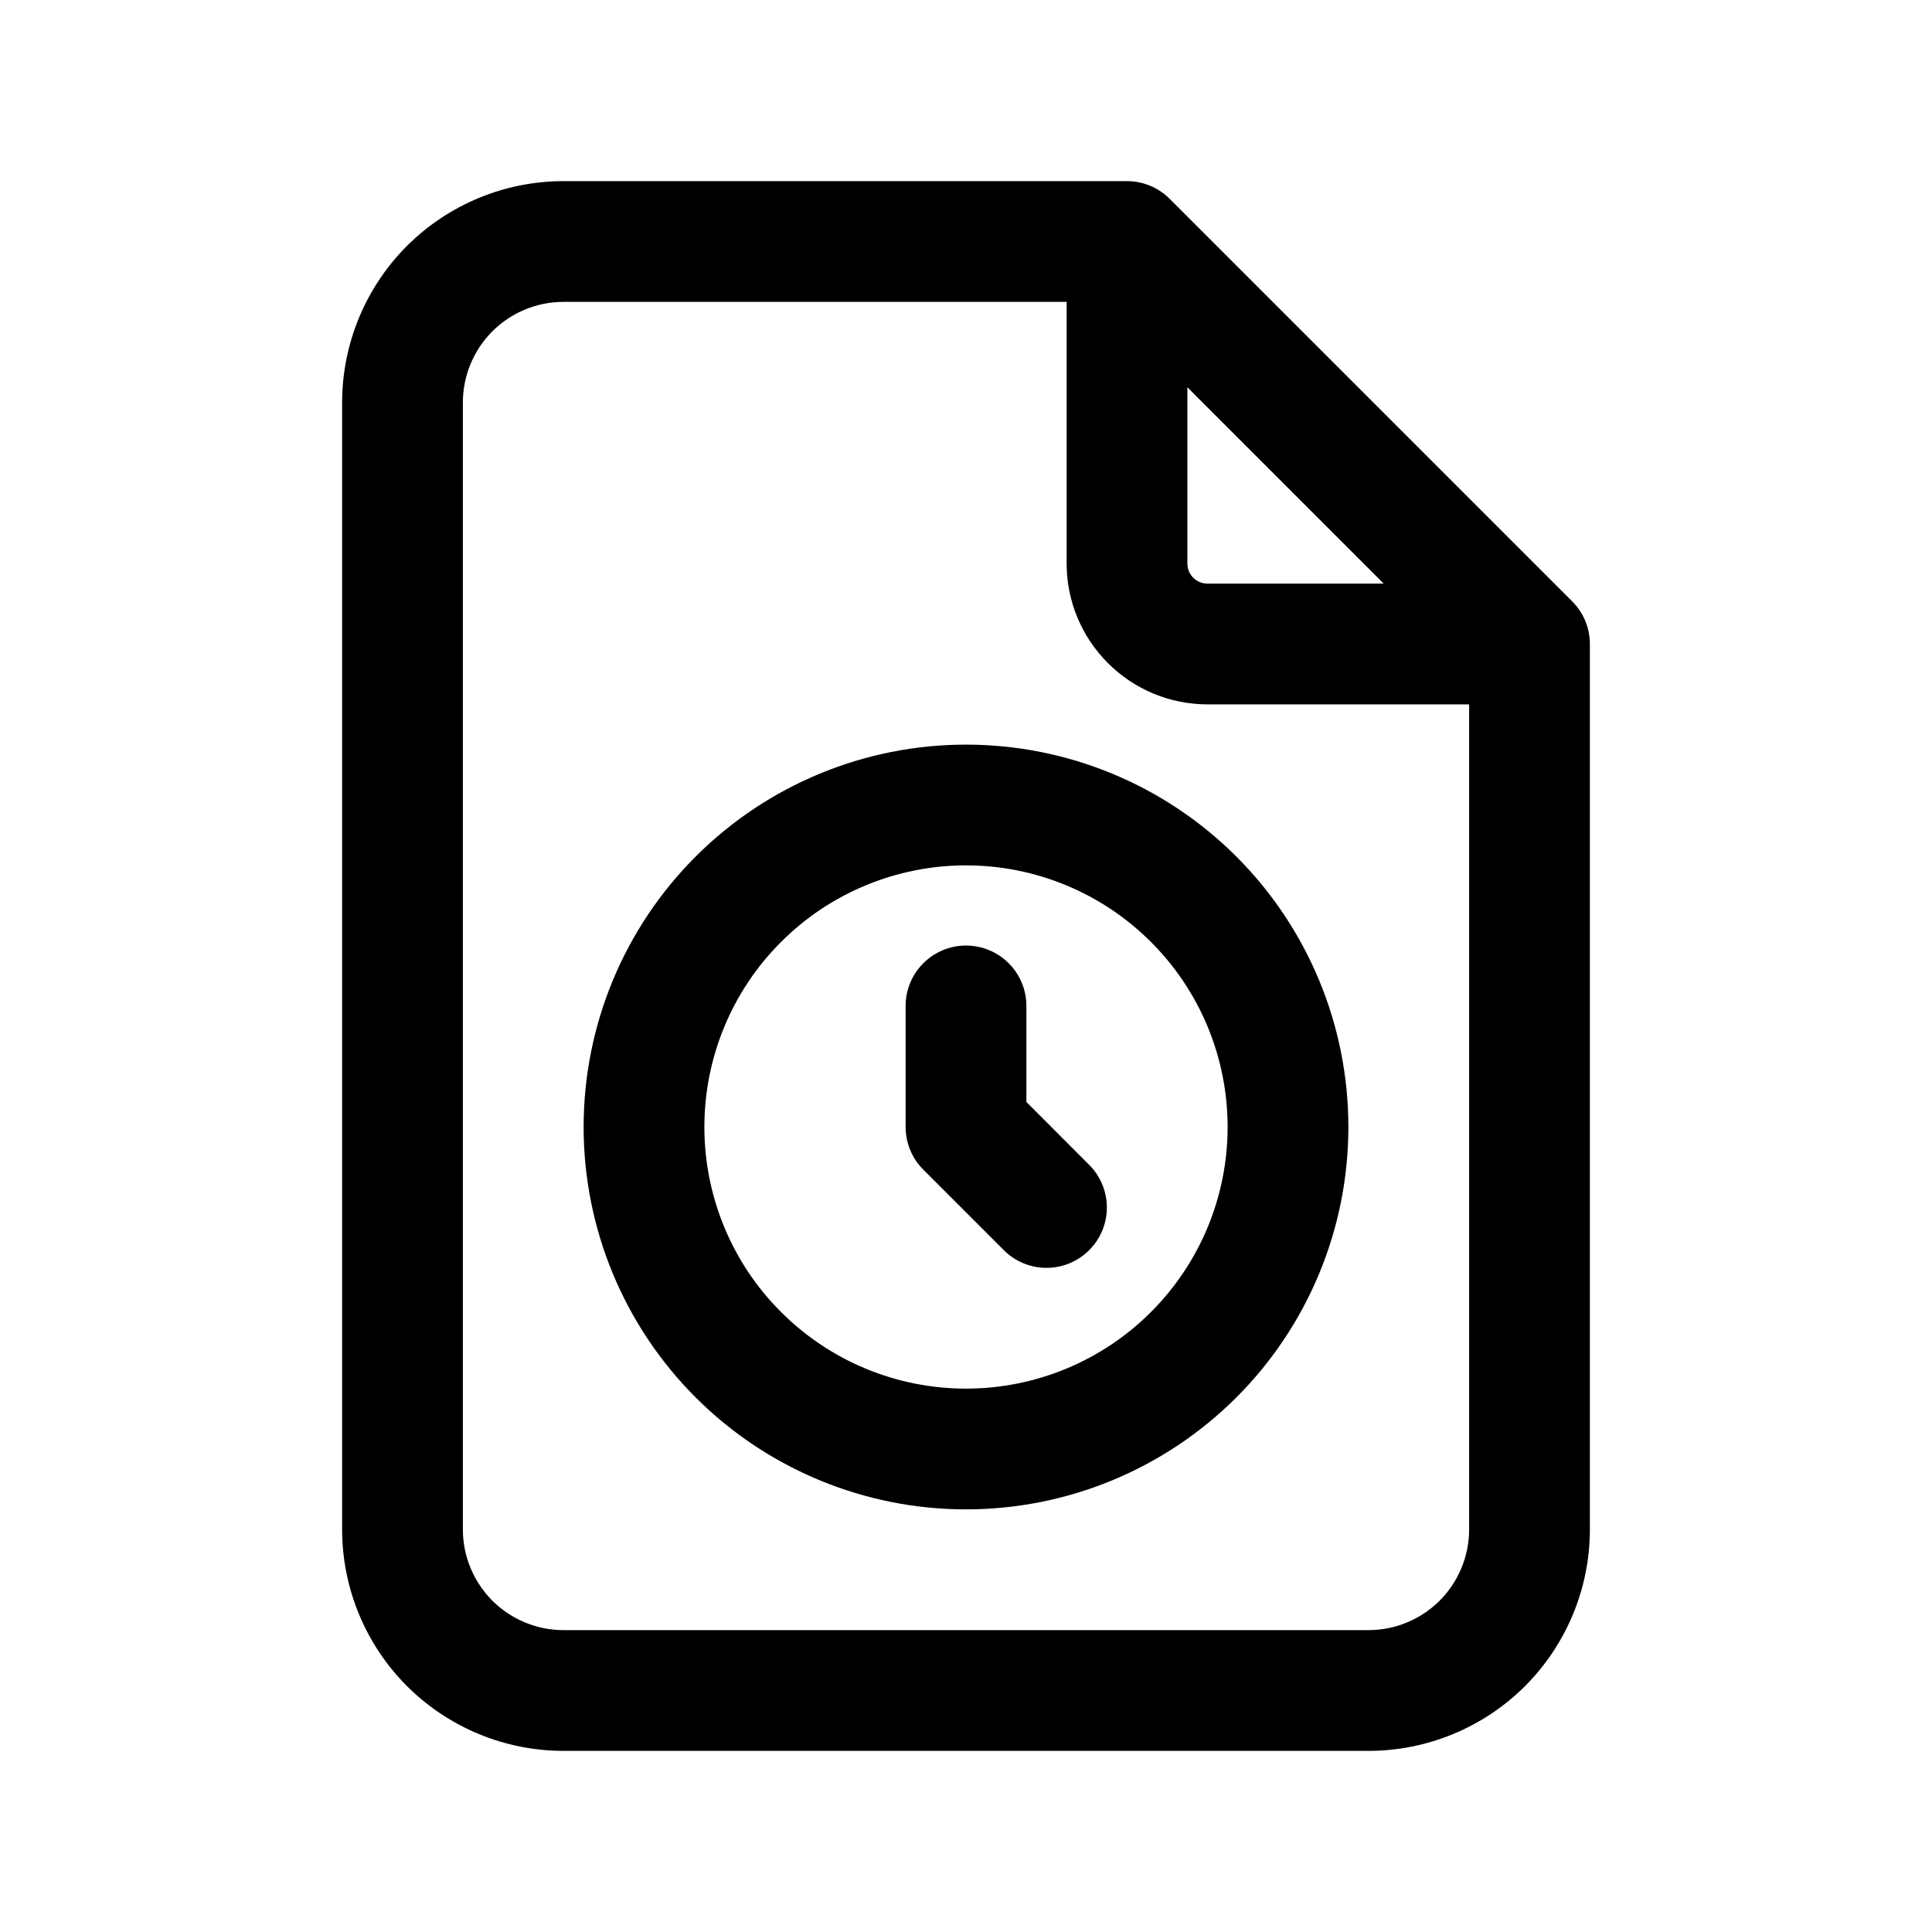
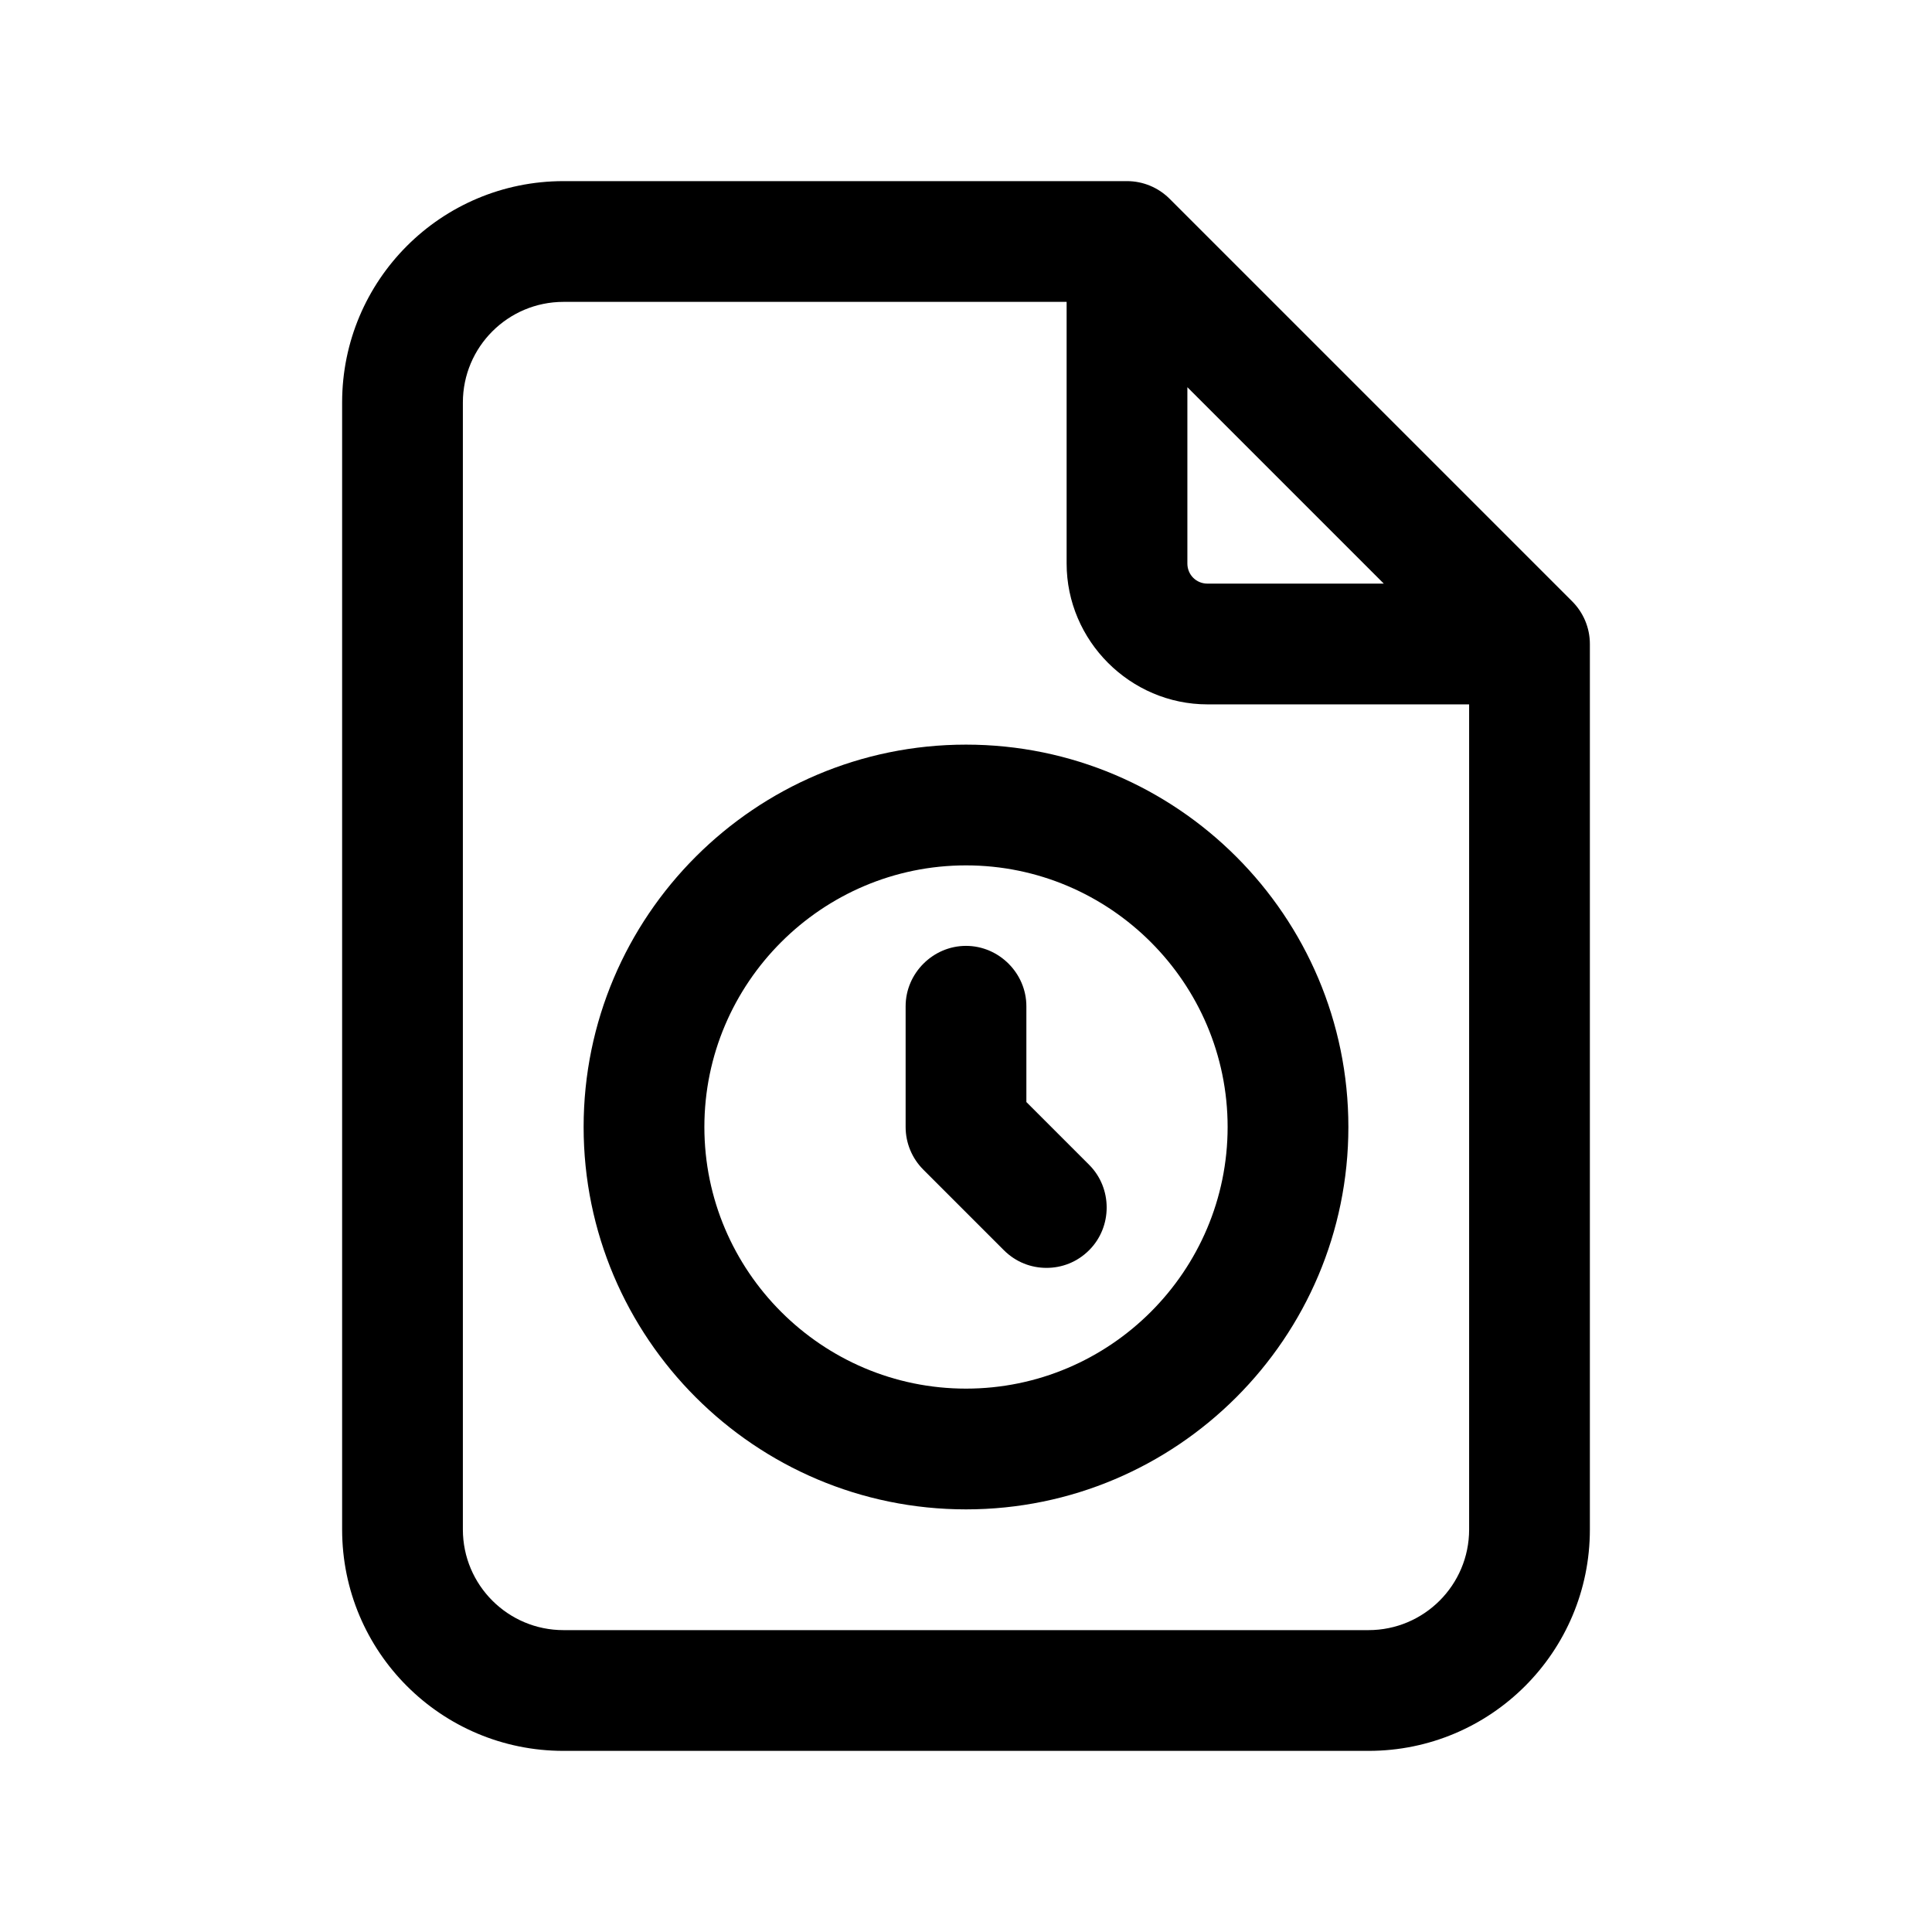
<svg xmlns="http://www.w3.org/2000/svg" width="24" height="24" viewBox="0 0 24 24" fill="none">
-   <path d="M12.75 12.496C12.75 12.082 12.414 11.746 12 11.746C11.586 11.746 11.25 12.082 11.25 12.496V14C11.25 14.199 11.329 14.39 11.47 14.53L12.47 15.53C12.763 15.823 13.237 15.823 13.53 15.53C13.823 15.238 13.823 14.763 13.53 14.47L12.75 13.689V12.496Z" fill="black" />
-   <path fill-rule="evenodd" clip-rule="evenodd" d="M8.641 10.641C9.532 9.75 10.74 9.25 12 9.25C13.26 9.25 14.468 9.75 15.359 10.641C16.25 11.532 16.75 12.74 16.75 14C16.75 15.26 16.25 16.468 15.359 17.359C14.468 18.25 13.26 18.75 12 18.75C10.74 18.75 9.532 18.25 8.641 17.359C7.75 16.468 7.25 15.26 7.25 14C7.25 12.74 7.75 11.532 8.641 10.641ZM12 10.75C11.138 10.75 10.311 11.092 9.702 11.702C9.092 12.311 8.75 13.138 8.75 14C8.75 14.862 9.092 15.689 9.702 16.298C10.311 16.908 11.138 17.25 12 17.25C12.862 17.25 13.689 16.908 14.298 16.298C14.908 15.689 15.25 14.862 15.25 14C15.25 13.138 14.908 12.311 14.298 11.702C13.689 11.092 12.862 10.75 12 10.75Z" fill="black" />
-   <path fill-rule="evenodd" clip-rule="evenodd" d="M7 2.25C6.271 2.25 5.571 2.54 5.055 3.055C4.54 3.571 4.25 4.271 4.25 5V19C4.25 19.729 4.54 20.429 5.055 20.945C5.571 21.46 6.271 21.75 7 21.75H17C17.729 21.75 18.429 21.46 18.945 20.945C19.46 20.429 19.75 19.729 19.75 19V8C19.75 7.801 19.671 7.61 19.53 7.47L14.53 2.47C14.39 2.329 14.199 2.25 14 2.25H7ZM6.116 4.116C6.351 3.882 6.668 3.75 7 3.75H13.25V7C13.25 7.464 13.434 7.909 13.763 8.237C14.091 8.566 14.536 8.75 15 8.75H18.25V19C18.25 19.331 18.118 19.649 17.884 19.884C17.649 20.118 17.331 20.25 17 20.25H7C6.668 20.25 6.351 20.118 6.116 19.884C5.882 19.649 5.75 19.331 5.75 19V5C5.75 4.668 5.882 4.351 6.116 4.116ZM17.189 7.25L14.75 4.811V7C14.75 7.066 14.776 7.13 14.823 7.177C14.87 7.224 14.934 7.25 15 7.25H17.189Z" fill="black" />
+   <path d="M19.53 7.47L14.53 2.47C14.39 2.33 14.2 2.25 14 2.25H7C5.48 2.25 4.25 3.48 4.25 5V19C4.25 20.52 5.48 21.75 7 21.75H17C18.52 21.75 19.75 20.52 19.75 19V8C19.75 7.8 19.67 7.61 19.53 7.47ZM14.75 4.81L17.19 7.25H15C14.86 7.25 14.75 7.14 14.75 7V4.81ZM17 20.25H7C6.31 20.25 5.75 19.69 5.75 19V5C5.75 4.31 6.31 3.75 7 3.75H13.25V7C13.25 7.96 14.04 8.75 15 8.75H18.25V19C18.25 19.69 17.69 20.25 17 20.25ZM12 9.25C9.38 9.25 7.25 11.38 7.25 14C7.25 16.62 9.38 18.75 12 18.75C14.62 18.75 16.75 16.62 16.75 14C16.75 11.38 14.62 9.25 12 9.25ZM12 17.25C10.21 17.25 8.75 15.79 8.75 14C8.75 12.21 10.21 10.75 12 10.75C13.79 10.75 15.25 12.21 15.25 14C15.25 15.79 13.79 17.25 12 17.25ZM13.53 14.47C13.82 14.76 13.82 15.24 13.53 15.53C13.38 15.68 13.19 15.75 13 15.75C12.81 15.75 12.62 15.68 12.47 15.53L11.47 14.53C11.33 14.39 11.25 14.2 11.25 14V12.5C11.25 12.09 11.59 11.75 12 11.75C12.41 11.75 12.75 12.09 12.75 12.5V13.69L13.53 14.47Z" fill="black" />
</svg>
